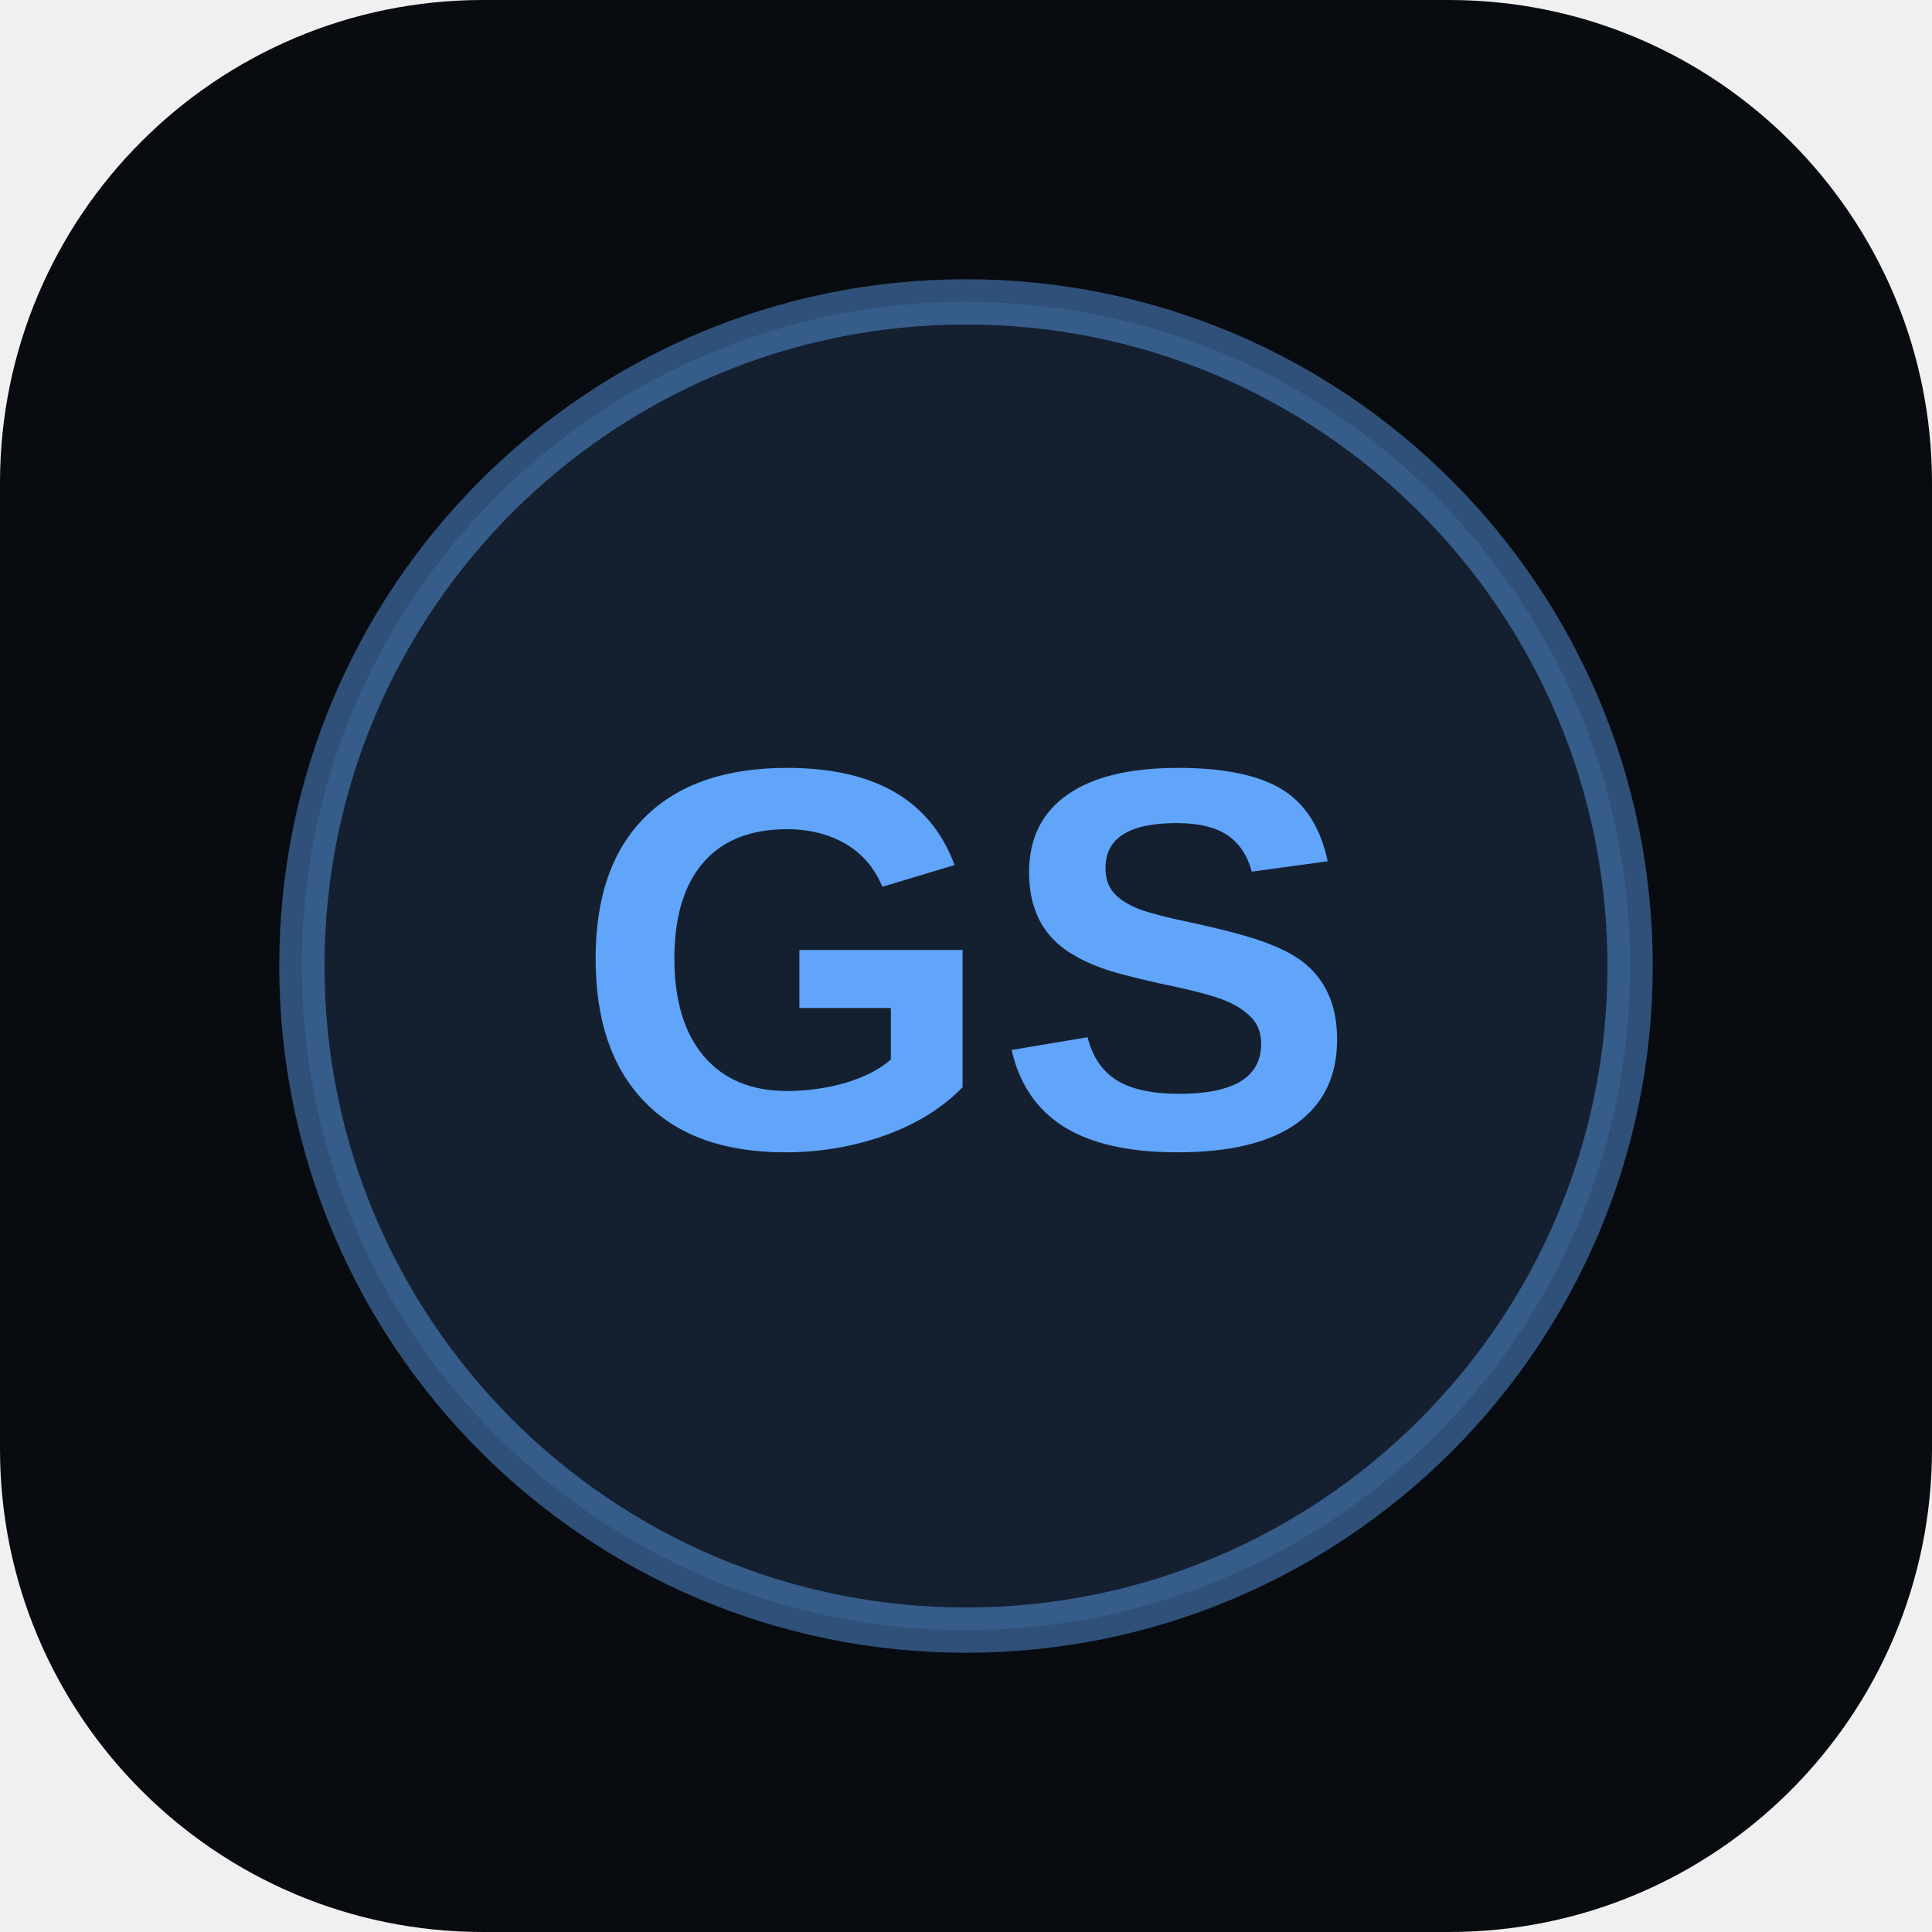
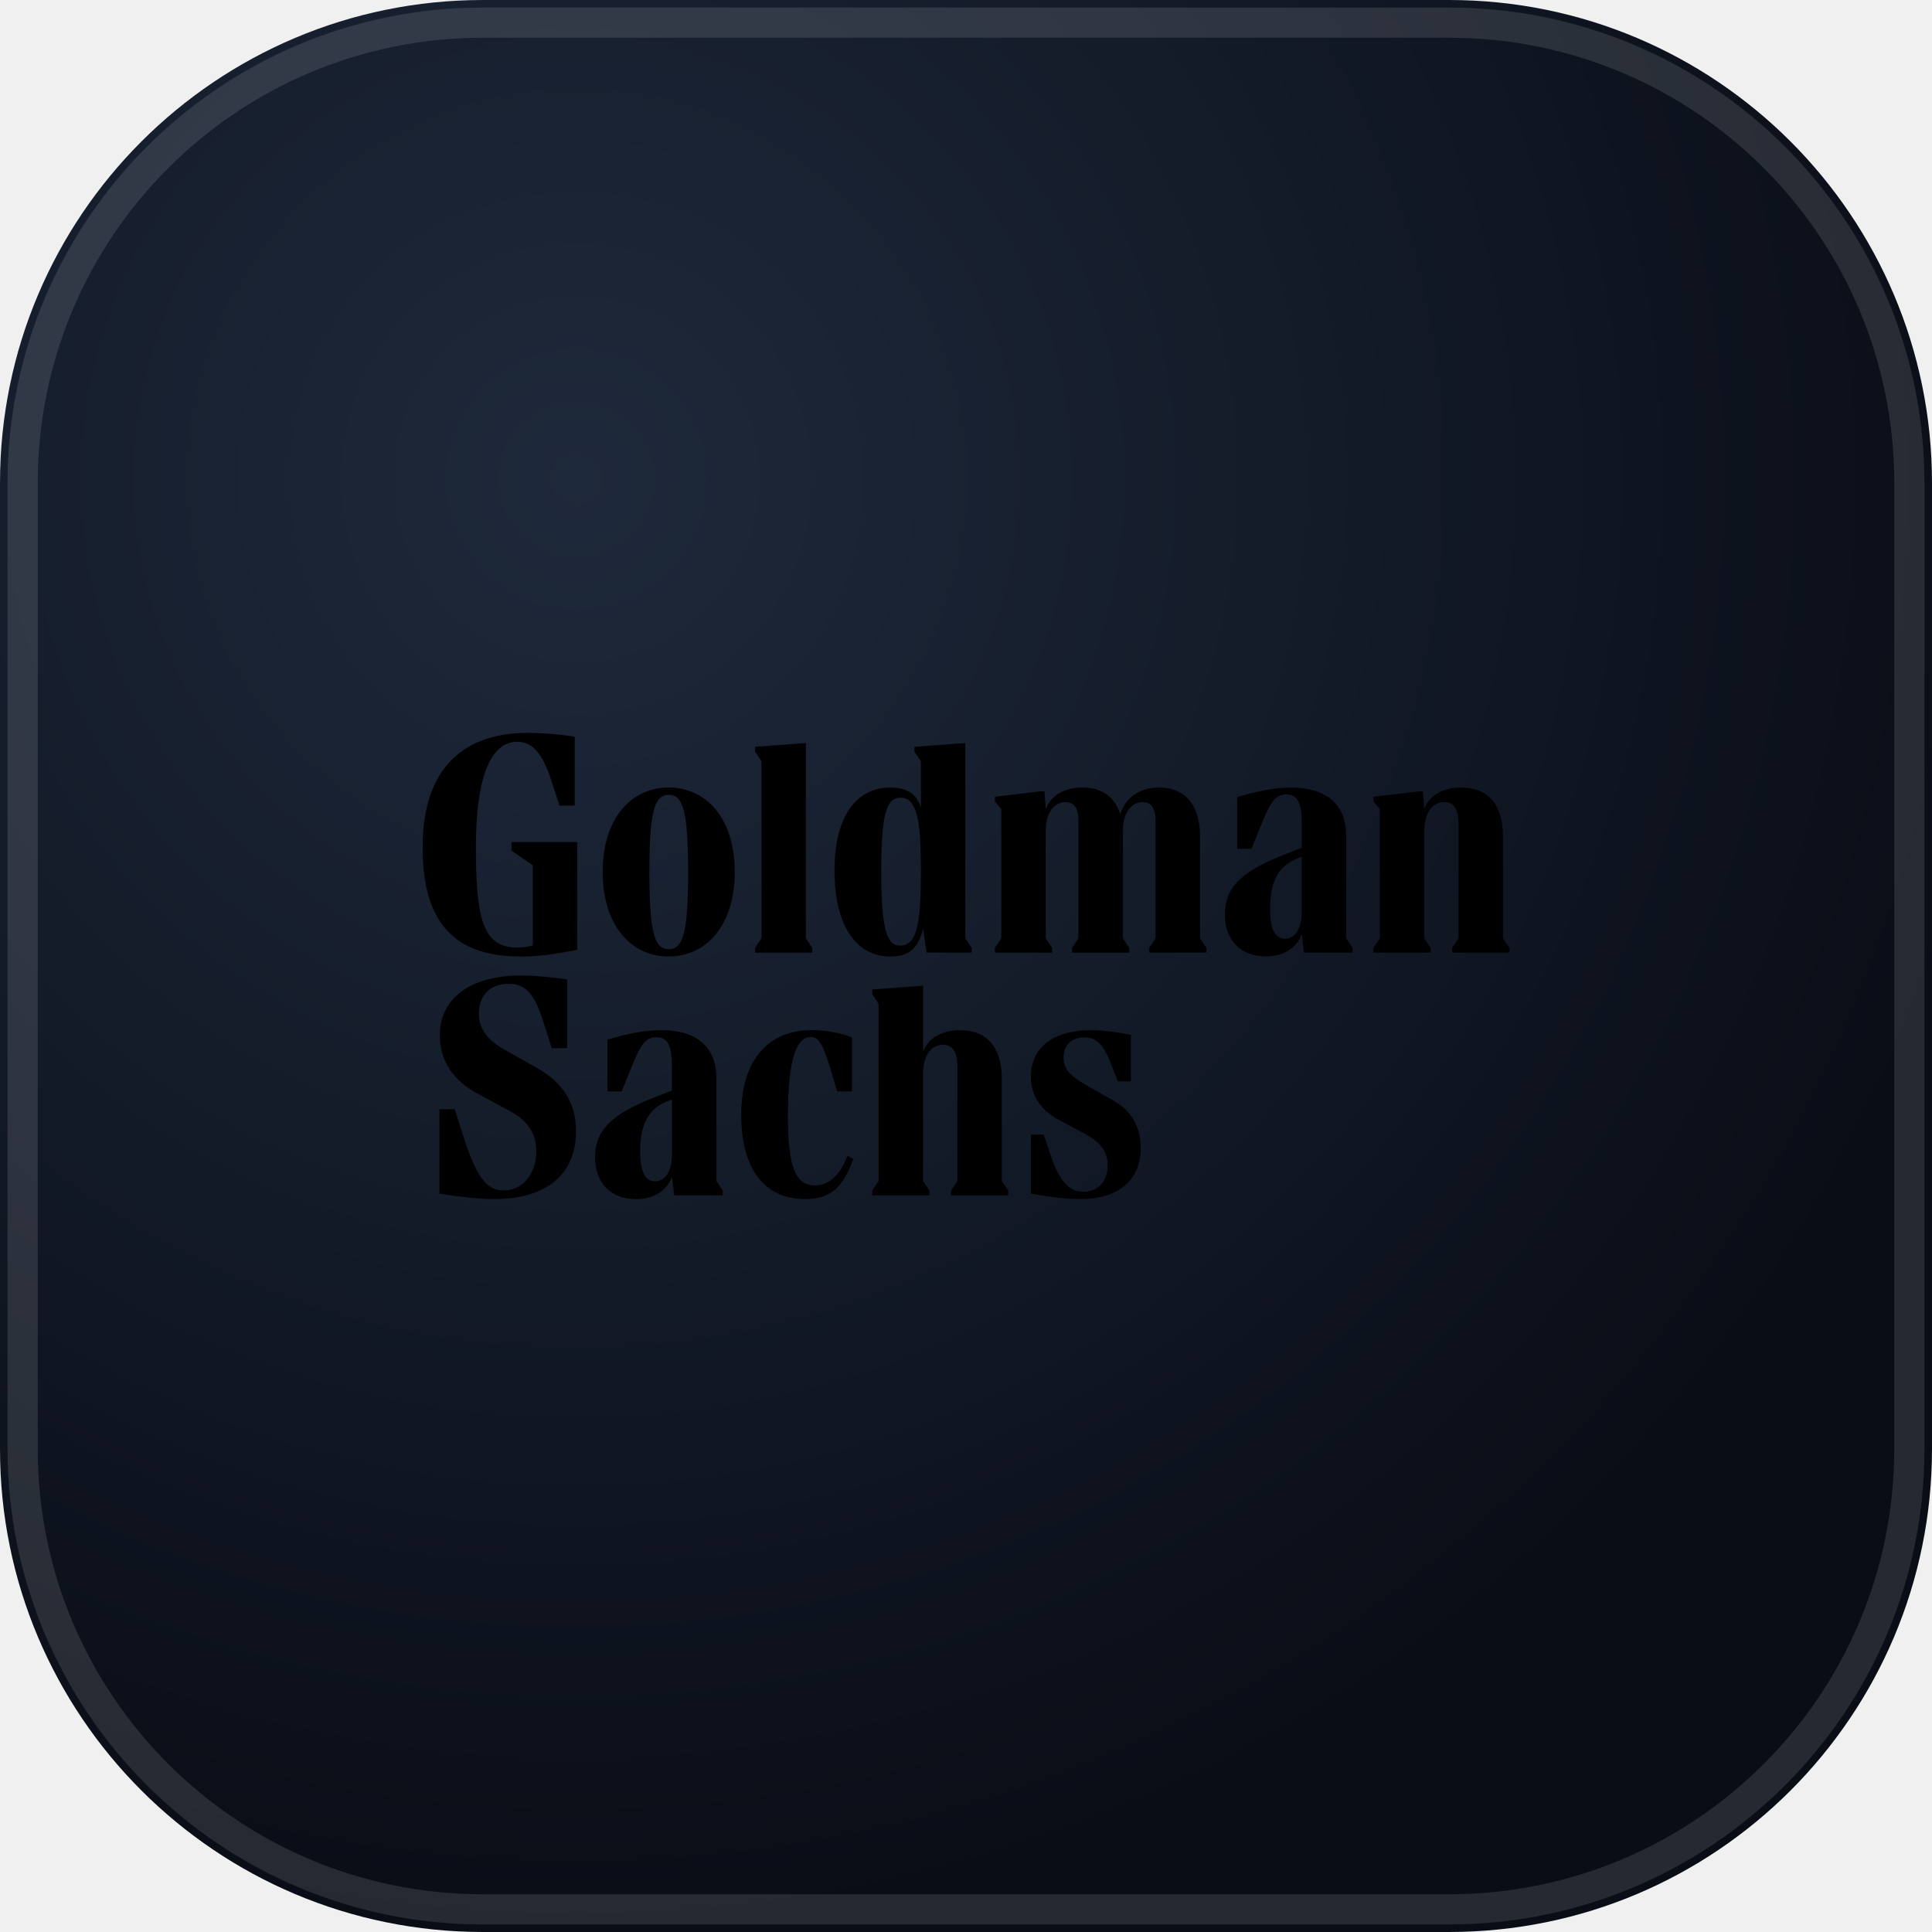
<svg xmlns="http://www.w3.org/2000/svg" viewBox="0 0 64 64">
-   <rect width="64" height="64" rx="16" fill="#080b0f" />
-   <circle cx="32" cy="32" r="22" fill="#60a5fa" fill-opacity="0.14" />
-   <circle cx="32" cy="32" r="22" fill="none" stroke="#60a5fa" stroke-opacity="0.45" stroke-width="1.5" />
-   <text x="32" y="38" text-anchor="middle" font-size="18" font-family="Arial, Helvetica, sans-serif" font-weight="800" fill="#60a5fa">GS</text>
+   <defs>
+     <radialGradient id="bg-gs" cx="30%" cy="25%" r="75%">
+       <stop offset="0%" stop-color="#1e293b" />
+       <stop offset="100%" stop-color="#090d16" />
+     </radialGradient>
+   </defs>
+   <rect width="64" height="64" rx="16" fill="url(#bg-gs)" />
+   <rect x="0.75" y="0.75" width="62.5" height="62.5" rx="15.25" fill="none" stroke="#ffffff" stroke-opacity="0.12" />
+   <g transform="translate(14, 14) scale(1.5)">
+     <path d="M1.963 9.264h1.452v2.378c-.484.098-.855.148-1.262.148C.561 11.79 0 10.878 0 9.377c0-1.614.778-2.526 2.329-2.526.196 0 .567.014 1.03.084v1.522h-.336l-.19-.582c-.183-.553-.4-.827-.744-.827-.596 0-.912.806-.912 2.315 0 1.515.126 2.23.904 2.23.106 0 .231-.014.351-.048V9.776l-.469-.323v-.189Zm1.424 6.382c0 .954-.651 1.501-1.802 1.501-.315 0-.778-.048-1.213-.119v-1.865h.337l.14.441c.315 1.017.54 1.353.94 1.353.421 0 .722-.371.722-.862 0-.399-.189-.68-.595-.898l-.702-.378c-.541-.287-.835-.736-.835-1.283 0-.828.68-1.326 1.796-1.326.252 0 .547.022 1.016.085v1.521h-.337l-.188-.581c-.19-.618-.393-.842-.764-.842-.415 0-.66.266-.66.652 0 .343.19.589.561.799l.708.399c.596.337.876.786.876 1.403Zm3.101 1.102.14.211v.106H5.556l-.05-.407c-.112.308-.407.491-.786.491-.561 0-.912-.351-.912-.926 0-.561.315-.933 1.283-1.311l.414-.161v-.525c0-.463-.085-.652-.344-.652-.21 0-.329.112-.533.623l-.231.573h-.315v-1.144c.414-.126.828-.21 1.185-.21.792 0 1.221.378 1.221 1.066v2.266Zm.405-6.824c0 1.192-.637 1.866-1.459 1.866-.82 0-1.457-.674-1.457-1.866 0-1.193.637-1.866 1.459-1.866.82 0 1.457.673 1.457 1.866Zm-1.387 6.235v-1.213l-.133.056c-.414.169-.569.547-.569 1.101 0 .414.099.652.329.652.231 0 .373-.225.373-.596Zm.357-6.235c0-1.347-.112-1.704-.427-1.704s-.428.357-.428 1.704c0 1.346.113 1.704.428 1.704s.427-.358.427-1.704Zm3.521 6.269.126.064c-.224.646-.511.89-1.066.89-.904 0-1.409-.679-1.409-1.865 0-1.185.589-1.866 1.55-1.866.258 0 .603.042.897.16v1.193h-.329l-.132-.449c-.176-.596-.273-.75-.449-.75-.281 0-.505.365-.505 1.754 0 1.114.168 1.521.595 1.521.287.001.532-.181.722-.652Zm-.779-4.488H7.342v-.104l.141-.211V7.476l-.141-.21V7.16l1.123-.084v4.313l.14.211v.105Zm1.726.085c-.772 0-1.235-.702-1.235-1.901 0-1.192.483-1.83 1.227-1.83.379 0 .589.147.68.441V7.476l-.141-.21V7.16l1.123-.084v4.313l.14.211v.104h-.996l-.077-.533c-.111.457-.321.619-.721.619Zm2.461 4.958.14.211v.106H11.67v-.106l.14-.211v-2.525c0-.301-.091-.483-.309-.483-.26 0-.449.218-.449.645v2.363l.141.211v.106H9.93v-.106l.14-.211v-3.914l-.14-.21v-.105l1.122-.084v1.451c.127-.301.414-.469.82-.469.576 0 .919.365.919 1.073v2.258h.001Zm-2.664-6.846c0 1.263.112 1.648.421 1.648.385 0 .455-.554.455-1.662 0-1.073-.077-1.606-.449-1.606-.315 0-.427.379-.427 1.62Zm7.041 1.487.14.211v.104h-1.262V11.6l.14-.211V8.787c0-.252-.084-.407-.281-.407-.244 0-.441.219-.441.638v2.371l.14.211v.104h-1.262V11.6l.14-.211V8.787c0-.252-.084-.407-.28-.407-.245 0-.442.219-.442.638v2.371l.141.211v.104h-1.263V11.6l.14-.211V8.535l-.14-.169v-.104l1.01-.12h.084l.028.393c.119-.309.414-.477.814-.477.427 0 .708.21.834.589.105-.365.435-.589.856-.589.553 0 .904.365.904 1.072v2.259Zm-1.311 4.644c0 .609-.393 1.114-1.339 1.114-.245 0-.575-.028-1.087-.119v-1.304h.287l.091.281c.224.715.441.982.785.982.323 0 .533-.232.533-.59 0-.294-.147-.497-.497-.687l-.603-.323c-.385-.21-.596-.539-.596-.946 0-.638.499-1.024 1.325-1.024.239 0 .547.034.884.105v1.024h-.287l-.148-.373c-.168-.449-.329-.595-.595-.595-.287 0-.456.168-.456.449 0 .238.141.399.484.595l.595.337c.406.232.624.561.624 1.074Zm4.538-4.644.14.211v.104h-1.073l-.048-.407c-.112.309-.407.491-.786.491-.561 0-.911-.35-.911-.926 0-.561.315-.932 1.283-1.311l.413-.16v-.526c0-.463-.084-.652-.343-.652-.211 0-.329.113-.533.624l-.231.575h-.317V8.27c.415-.127.828-.211 1.185-.211.792 0 1.221.379 1.221 1.066v2.264Zm-.982-.589V9.587l-.133.056c-.413.168-.567.547-.567 1.101 0 .414.098.653.329.653.23 0 .371-.225.371-.597Zm4.586.8v.104h-1.263V11.6l.141-.211V8.864c0-.302-.091-.484-.309-.484-.26 0-.449.219-.449.646v2.363l.14.211v.104h-1.262V11.6l.14-.211V8.535l-.14-.169v-.104l1.01-.12h.084l.028.393c.119-.309.407-.477.82-.477.575 0 .918.365.918 1.072v2.259L24 11.6Z" />
+   </g>
</svg>
